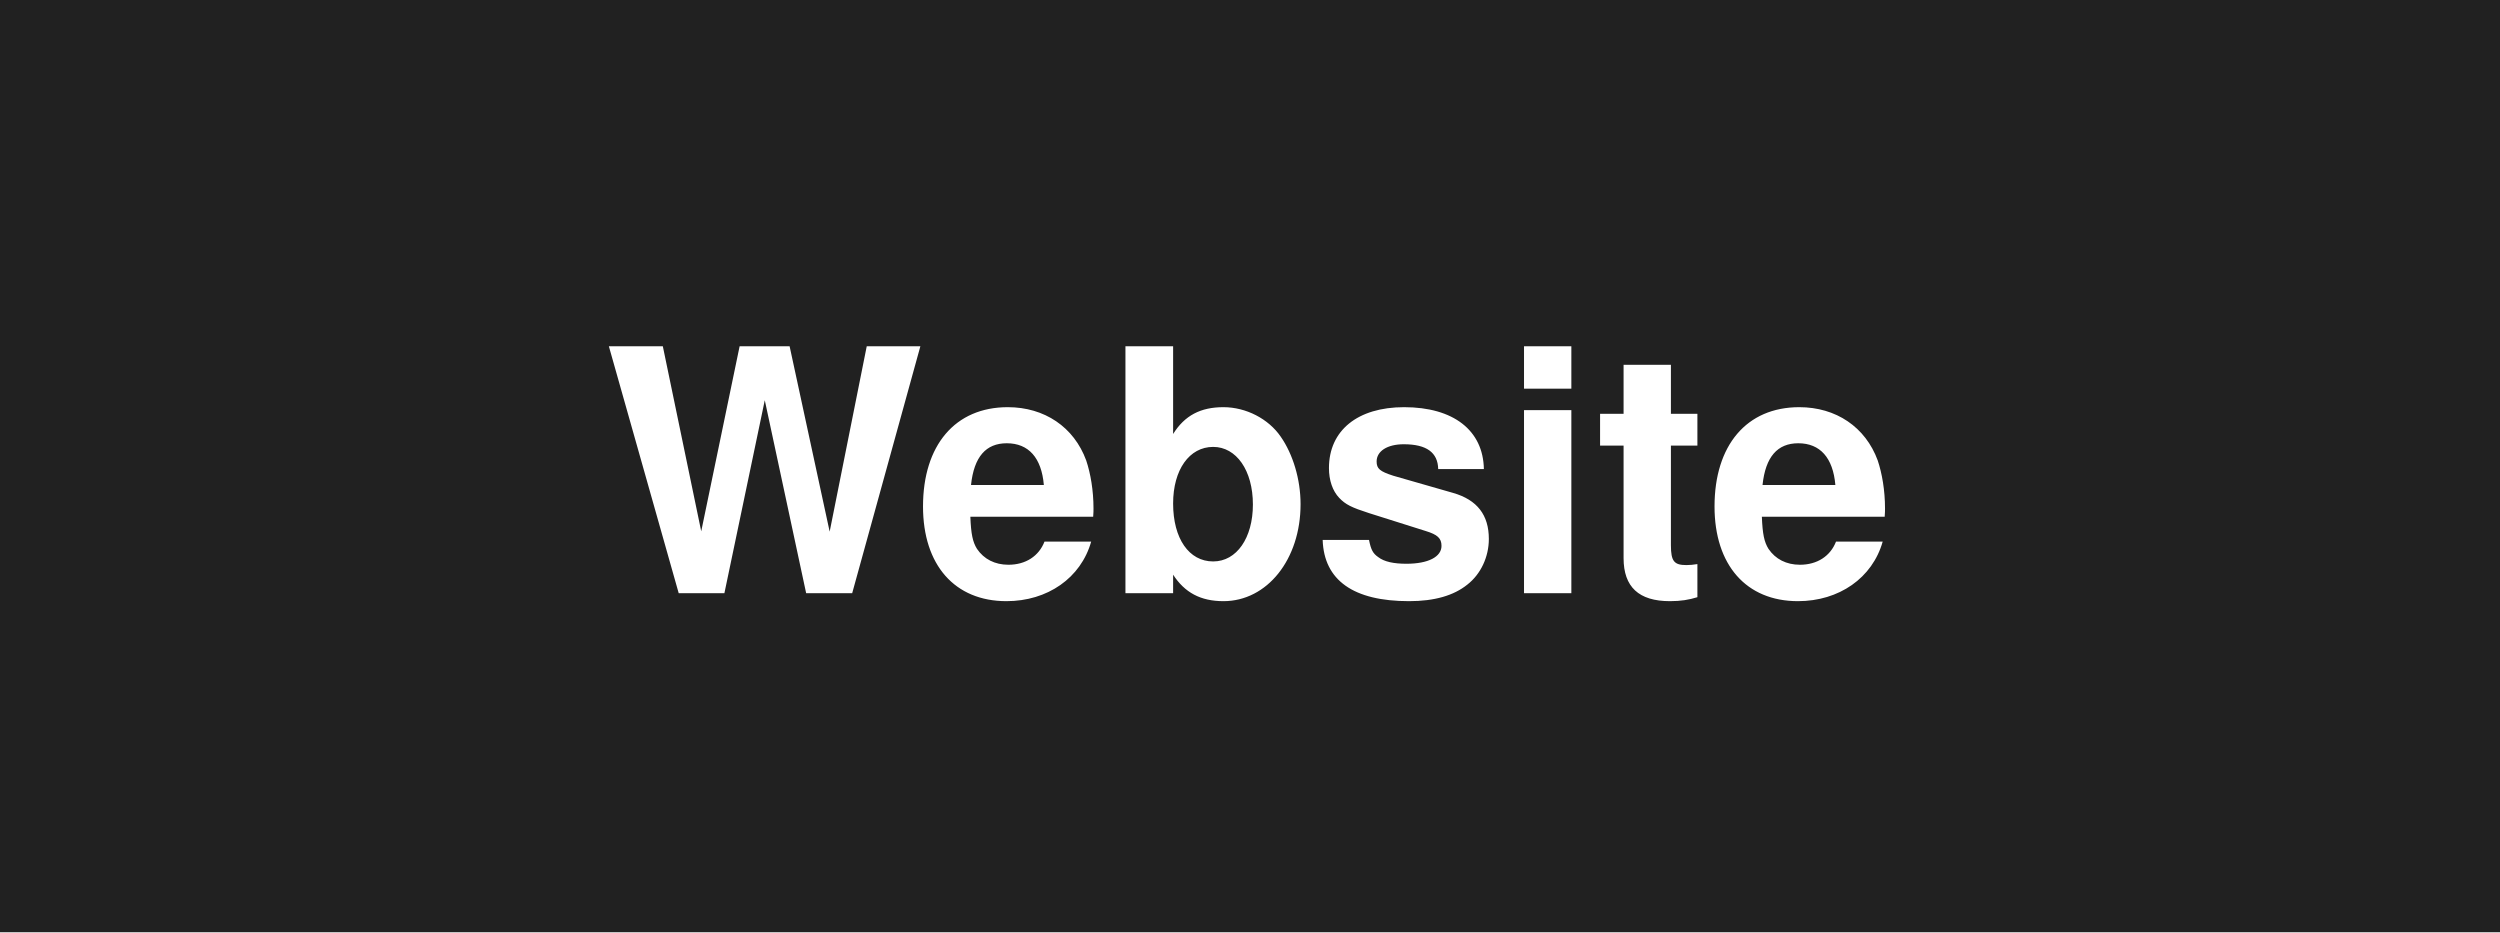
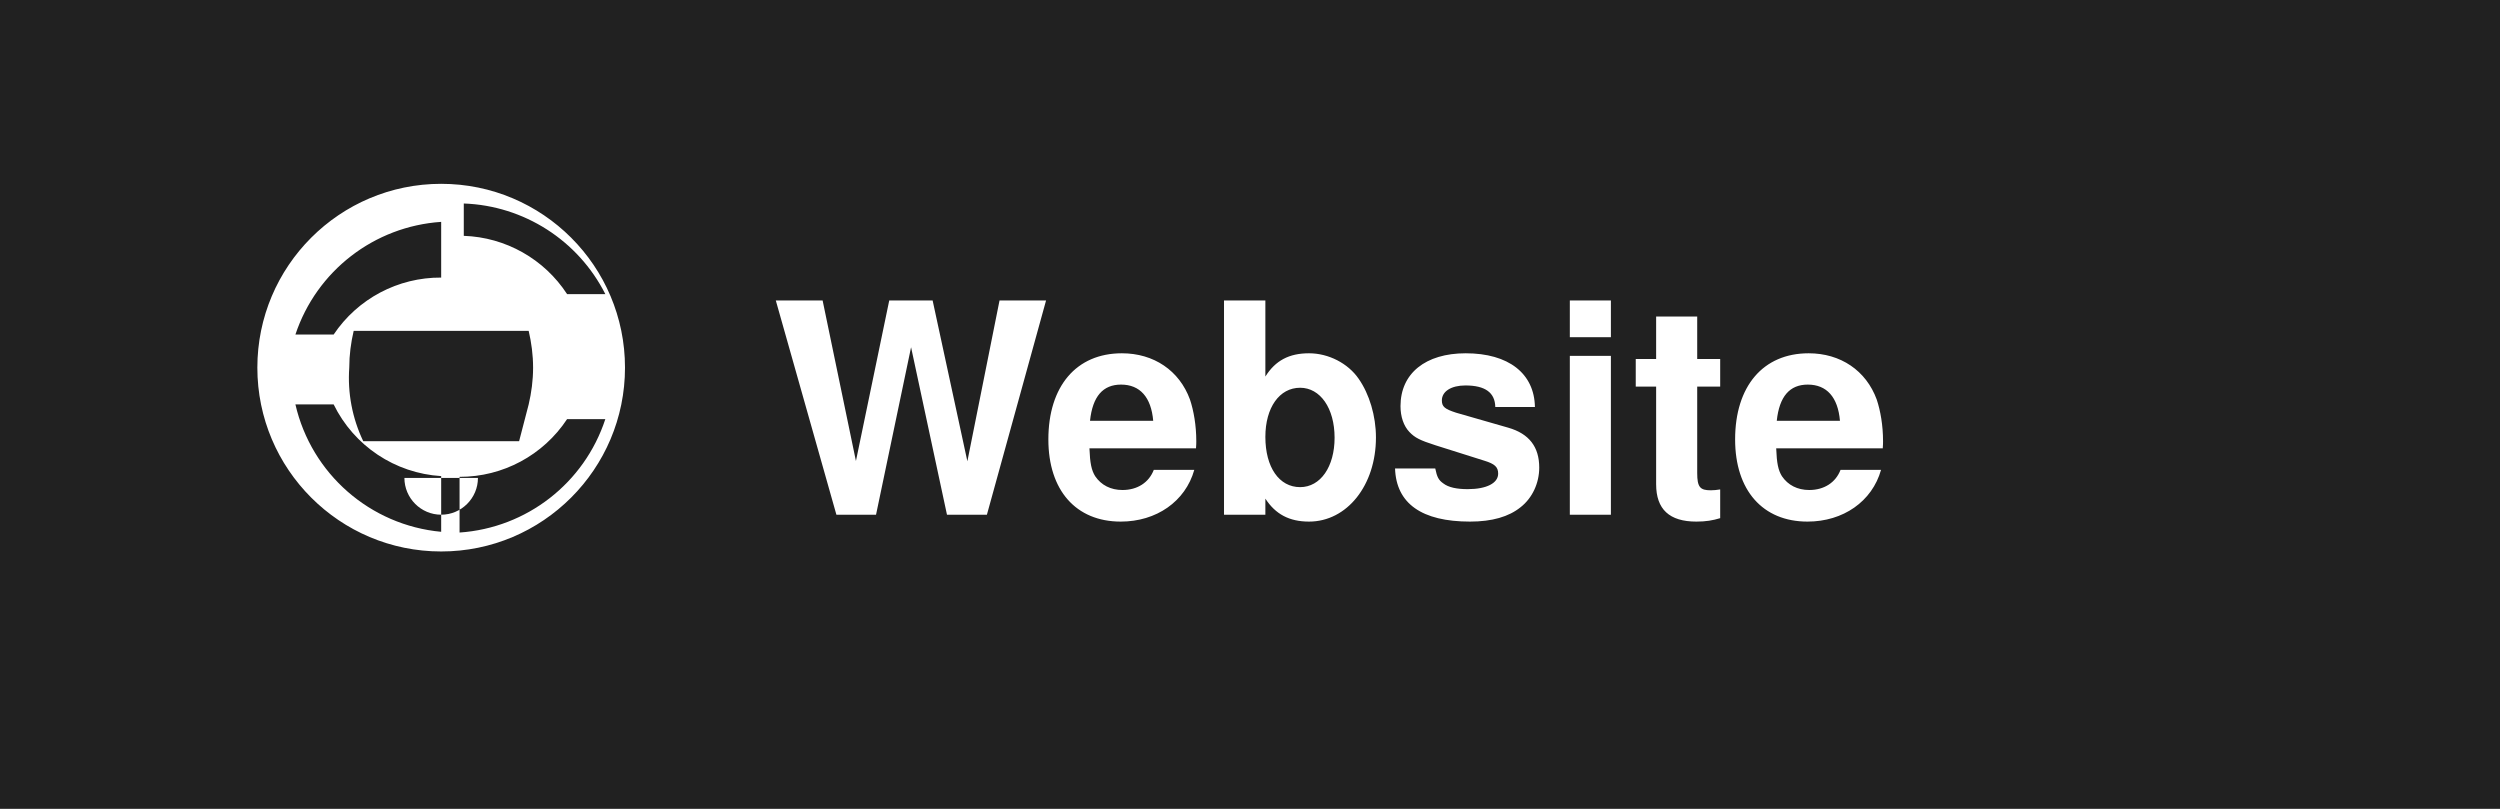
- <svg xmlns="http://www.w3.org/2000/svg" width="118" height="44" role="img" aria-label="Website">
-   <rect width="118" height="44" fill="#212121" />
-   <text x="59" y="28" fill="#ffffff" font-family="-apple-system,BlinkMacSystemFont,Segoe UI,Helvetica,Arial,sans-serif" font-size="16" font-weight="600" text-anchor="middle">Website</text>
+ <svg xmlns="http://www.w3.org/2000/svg" width="136" height="44" role="img" aria-label="Website">
+   <rect width="136" height="44" fill="#212121" />
+   <g transform="translate(14 10)" fill="#ffffff">
+     <path d="M10 0C4.48 0 0 4.48 0 10s4.48 10 10 10 10-4.48 10-10S15.52 0 10 0zm8.93 6h-2.08a6.99 6.99 0 0 0-5.62-3.17V1.07A8.99 8.99 0 0 1 18.93 6zM10 18c-1.1 0-2-.9-2-2h4c0 1.1-.9 2-2 2zm4.24-4H5.76A7.96 7.96 0 0 1 5 10c0-.69.09-1.36.24-2h9.52c.15.64.24 1.31.24 2s-.09 1.36-.24 2zM10 2.07V5.1A6.99 6.99 0 0 0 4.15 8.2H2.07A8.99 8.99 0 0 1 10 2.07zM2.07 12h2.08A6.99 6.99 0 0 0 10 15.9v3.03A8.99 8.99 0 0 1 2.07 12zM11 18.97v-3.03A6.99 6.99 0 0 0 16.85 12.8h2.08A8.99 8.99 0 0 1 11 18.97z" />
+   </g>
+   <text x="42" y="28" fill="#ffffff" font-family="-apple-system,BlinkMacSystemFont,Segoe UI,Helvetica,Arial,sans-serif" font-size="16" font-weight="600">Website</text>
</svg>
